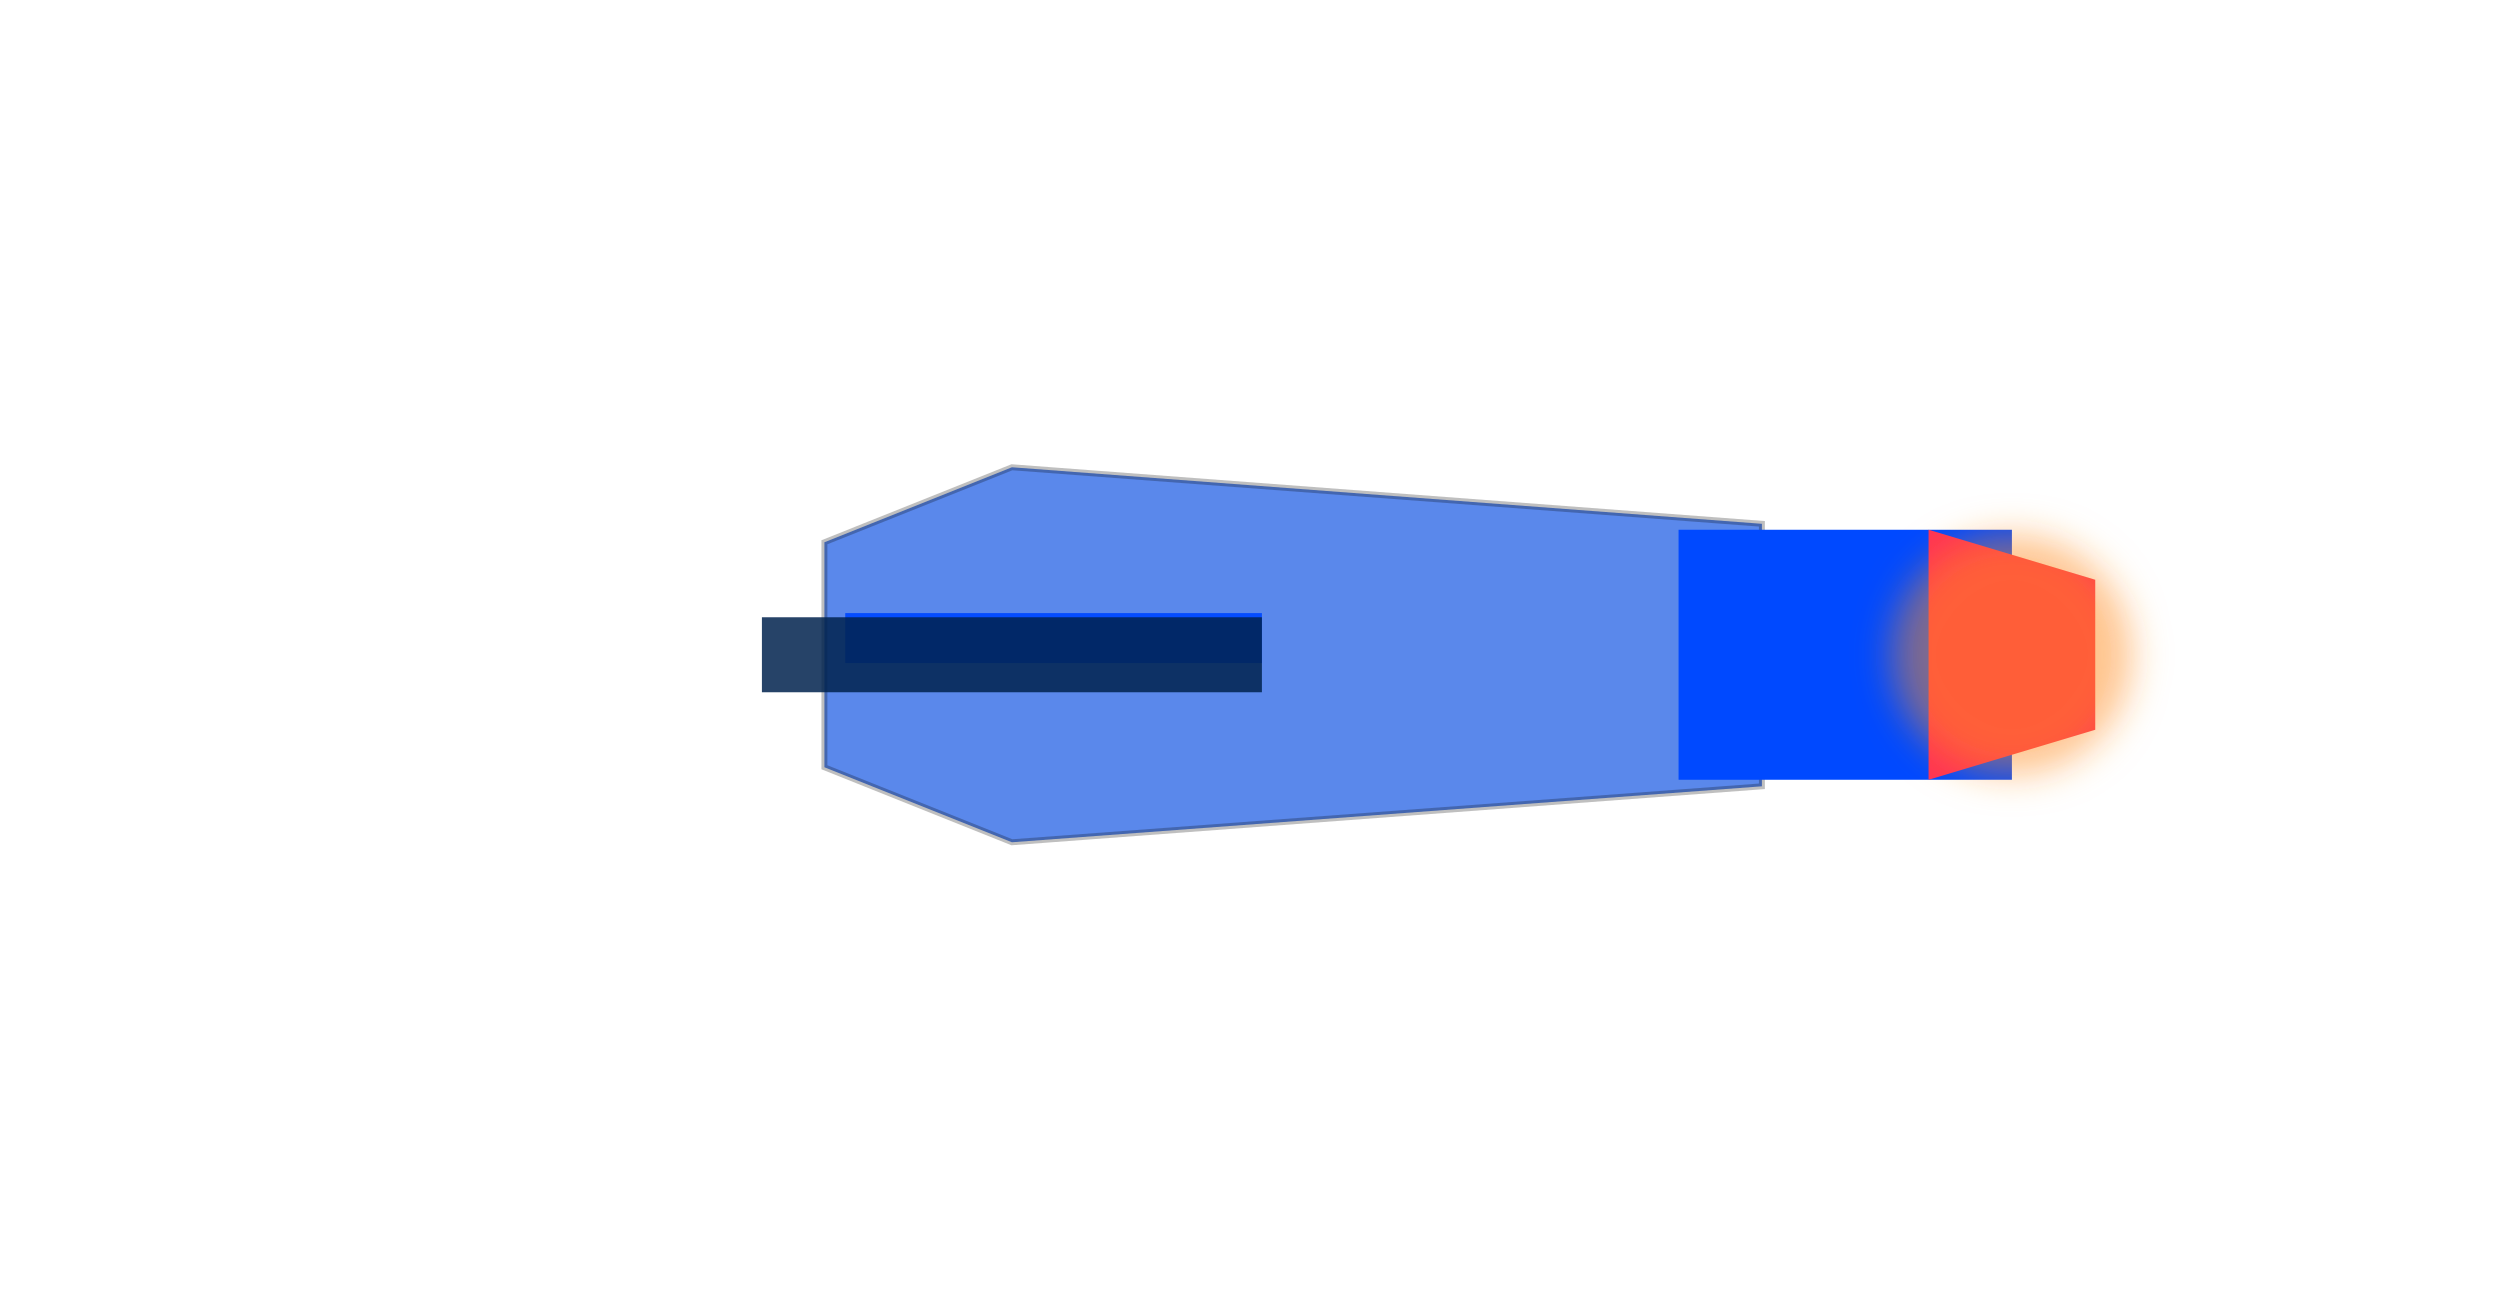
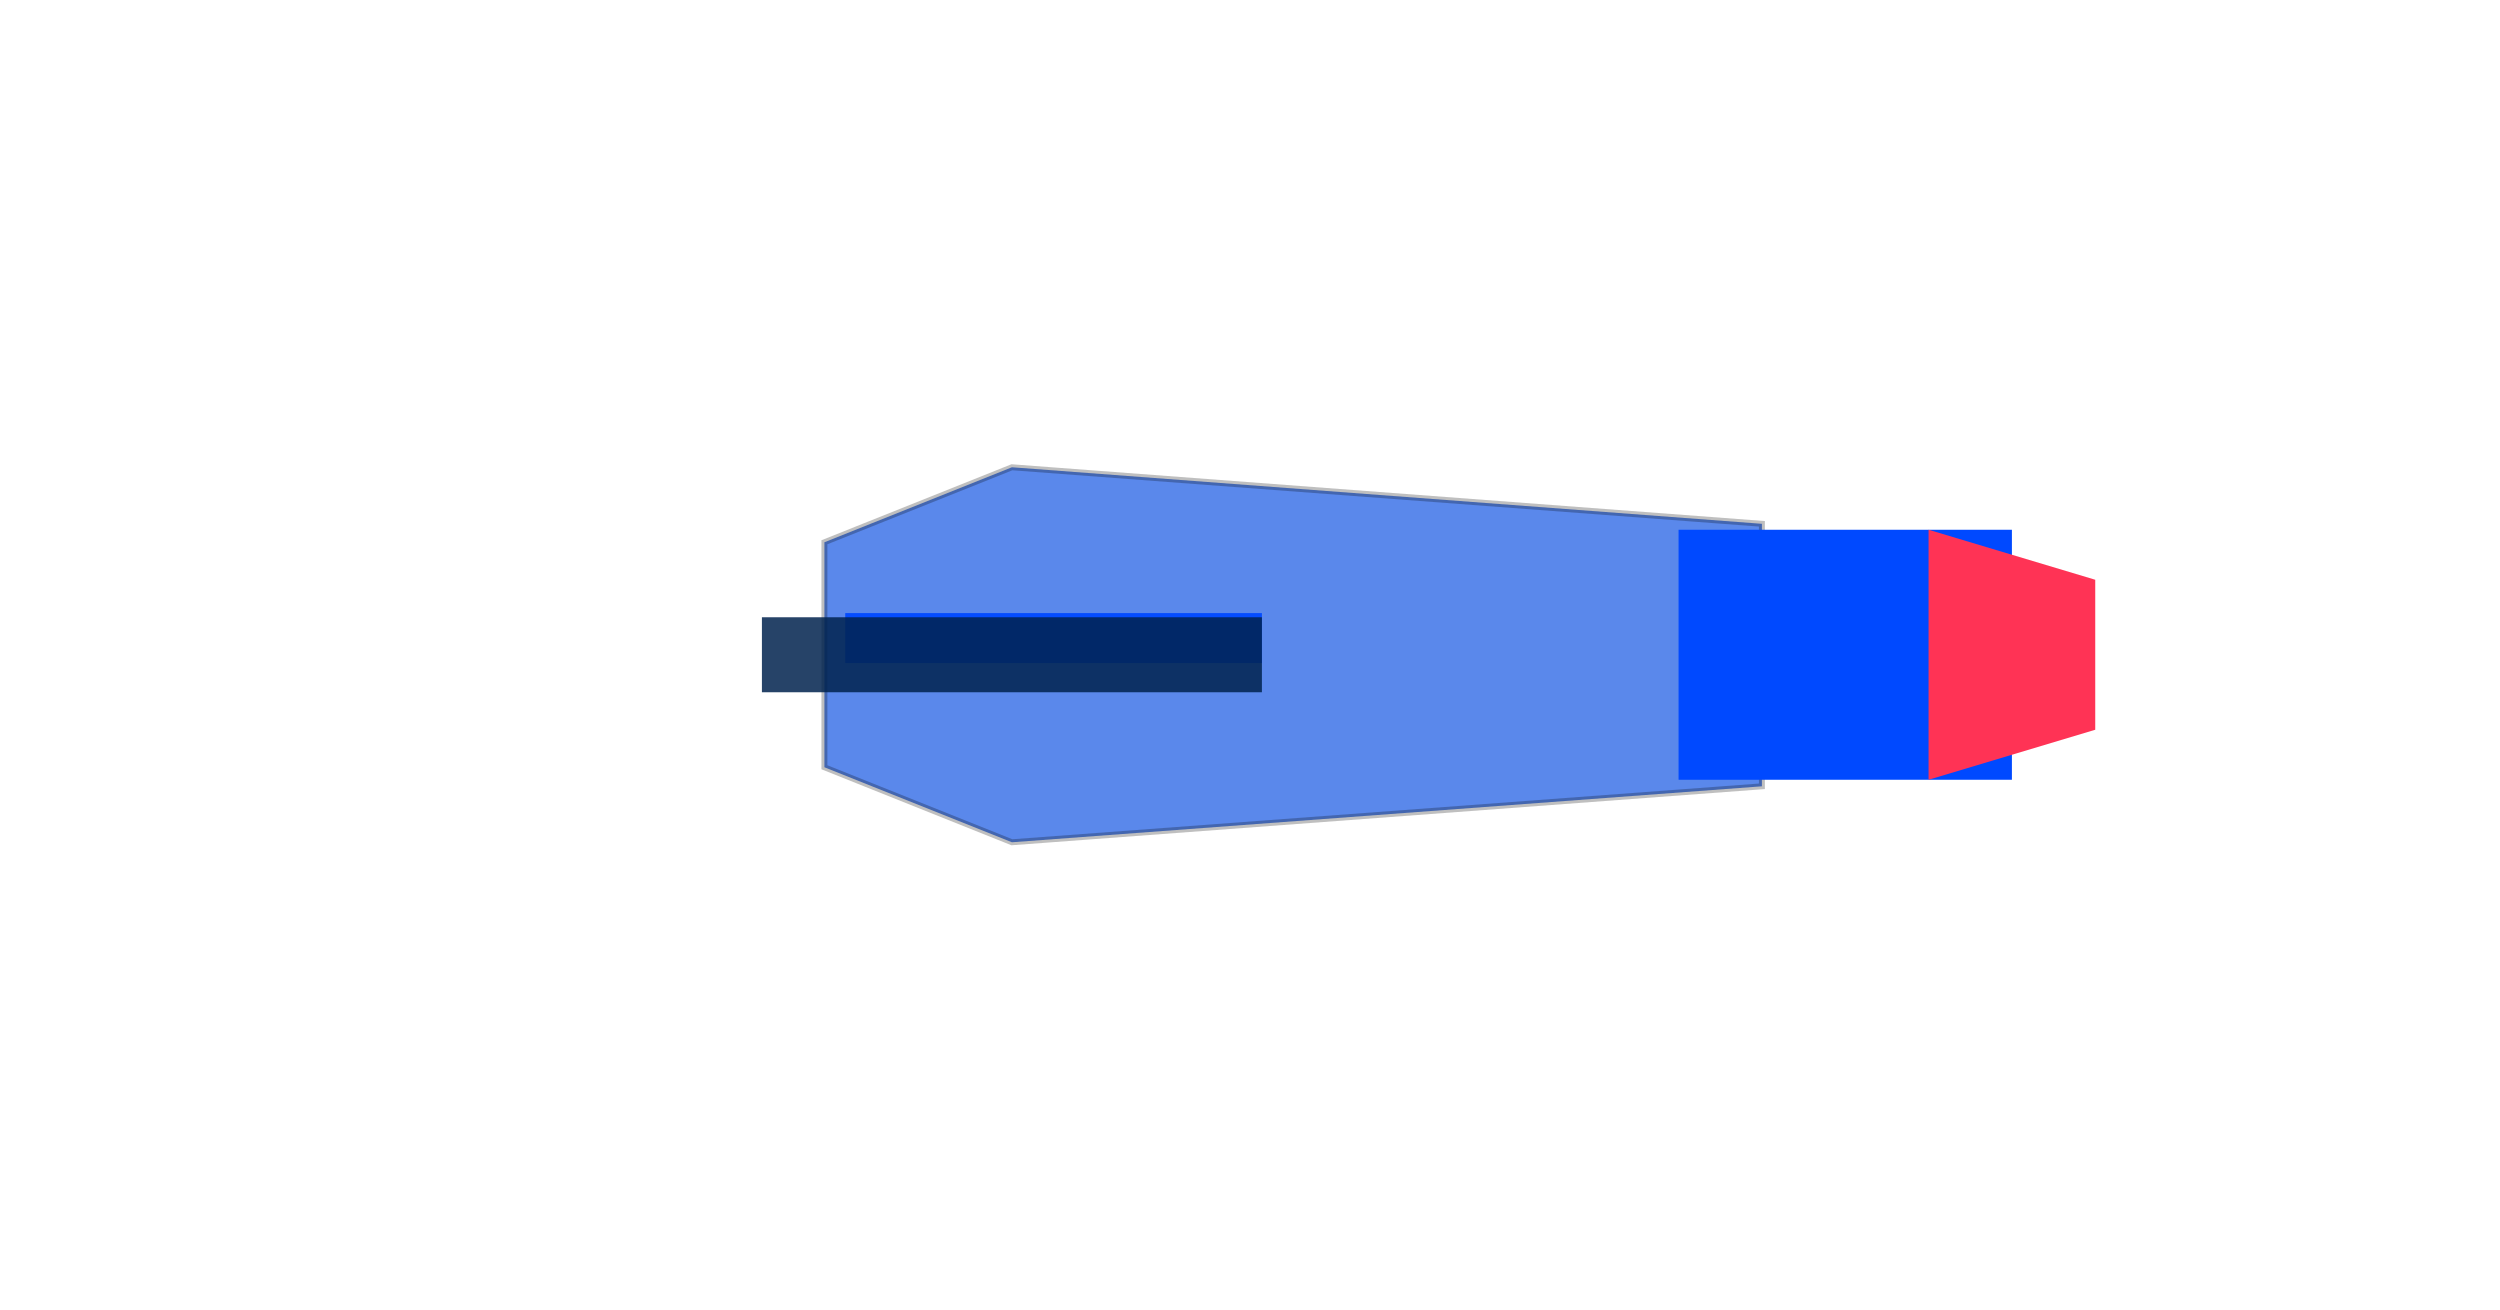
<svg xmlns="http://www.w3.org/2000/svg" viewBox="0 0 420 220" width="420" height="220" class="">
  <polygon points="142.0,90.8 198.0,90.8 198.0,129.3 142.0,129.3" fill="#3a4650" opacity="0.9" />
  <path d="M 170.0,78.5 L 296.0,88.0 L 296.0,132.1 L 170.0,141.5 L 138.5,128.9 L 138.5,91.1 Z" fill="#5a88eb" stroke="#000" stroke-opacity="0.25" stroke-width="1" />
  <polygon points="282.0,89.0 338.0,89.0 338.0,131.0 282.0,131.0" fill="#0049ff" />
  <path d="M 324.0,89.0 L 352.0,97.4 L 352.0,122.6 L 324.0,131.0 Z" fill="#ff3355" />
  <polygon points="142.0,103.0 212.0,103.0 212.0,111.4 142.0,111.4" fill="#0049ff" opacity="0.95" />
  <polygon points="128.0,103.7 212.0,103.7 212.0,116.3 128.0,116.3" fill="#00224e" opacity="0.85" />
-   <circle cx="338" cy="110" r="20.08" fill="#ff8a1a" opacity="0.5" style="filter:blur(3px)" />
</svg>
